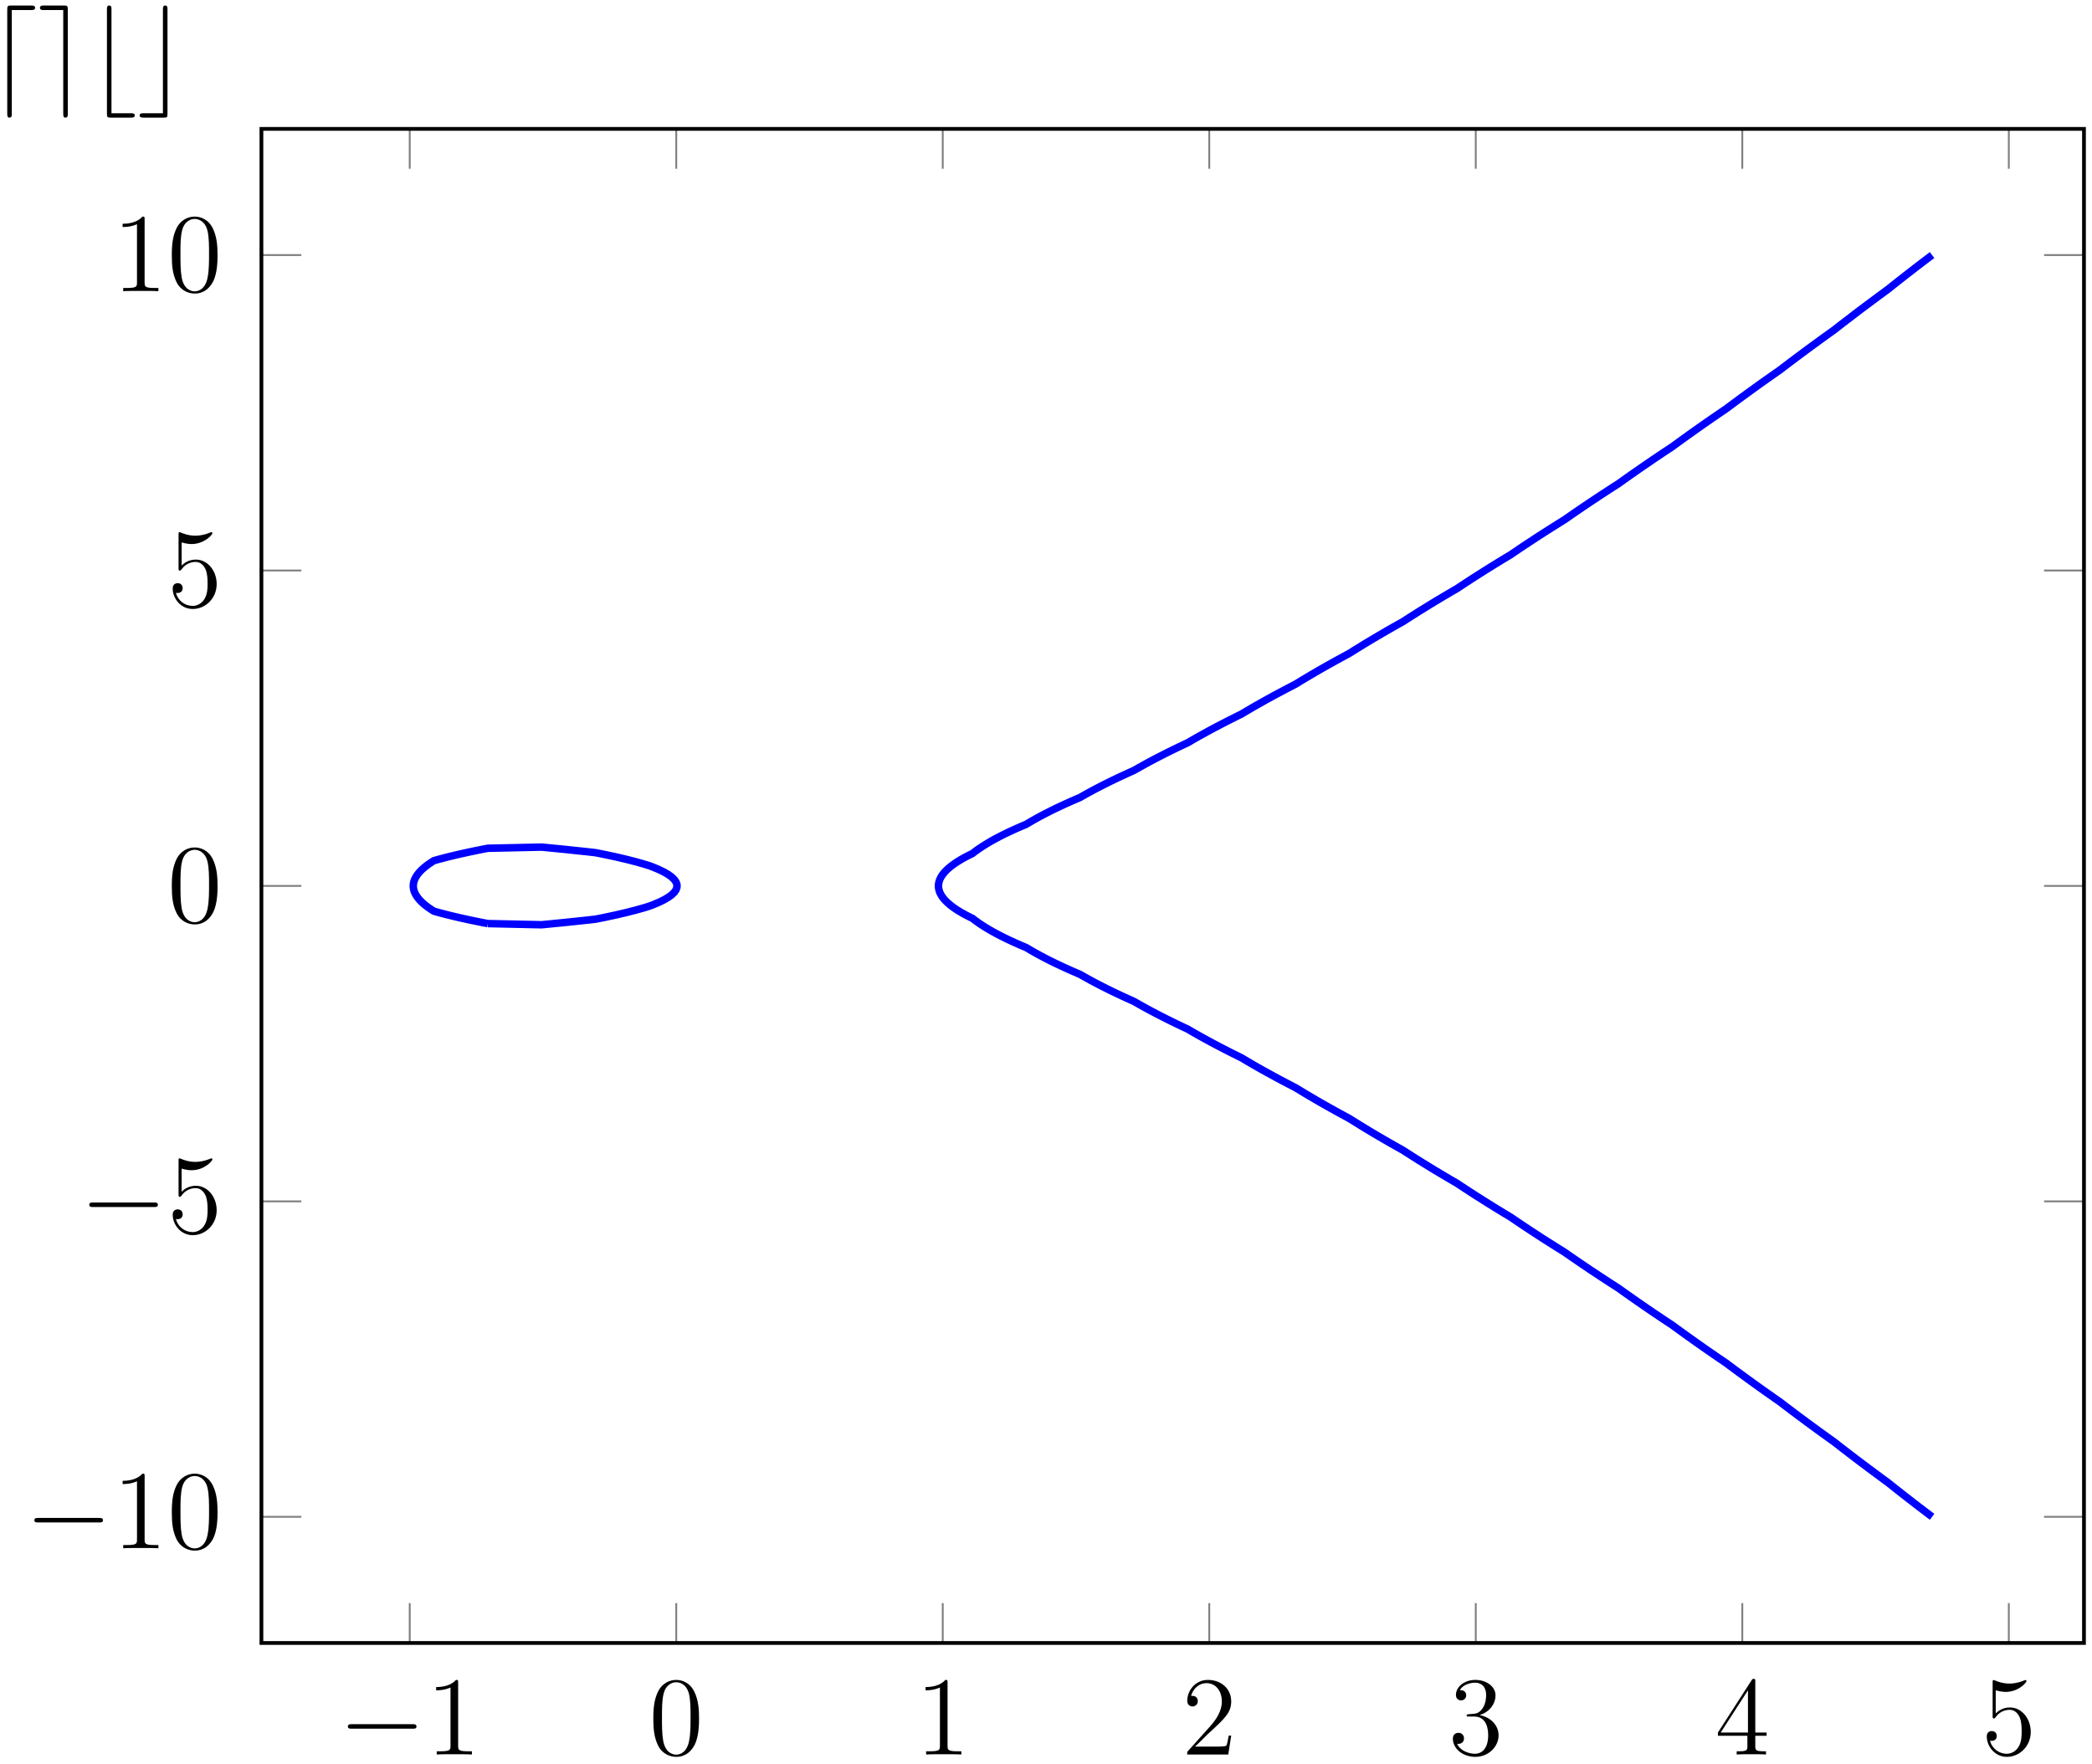
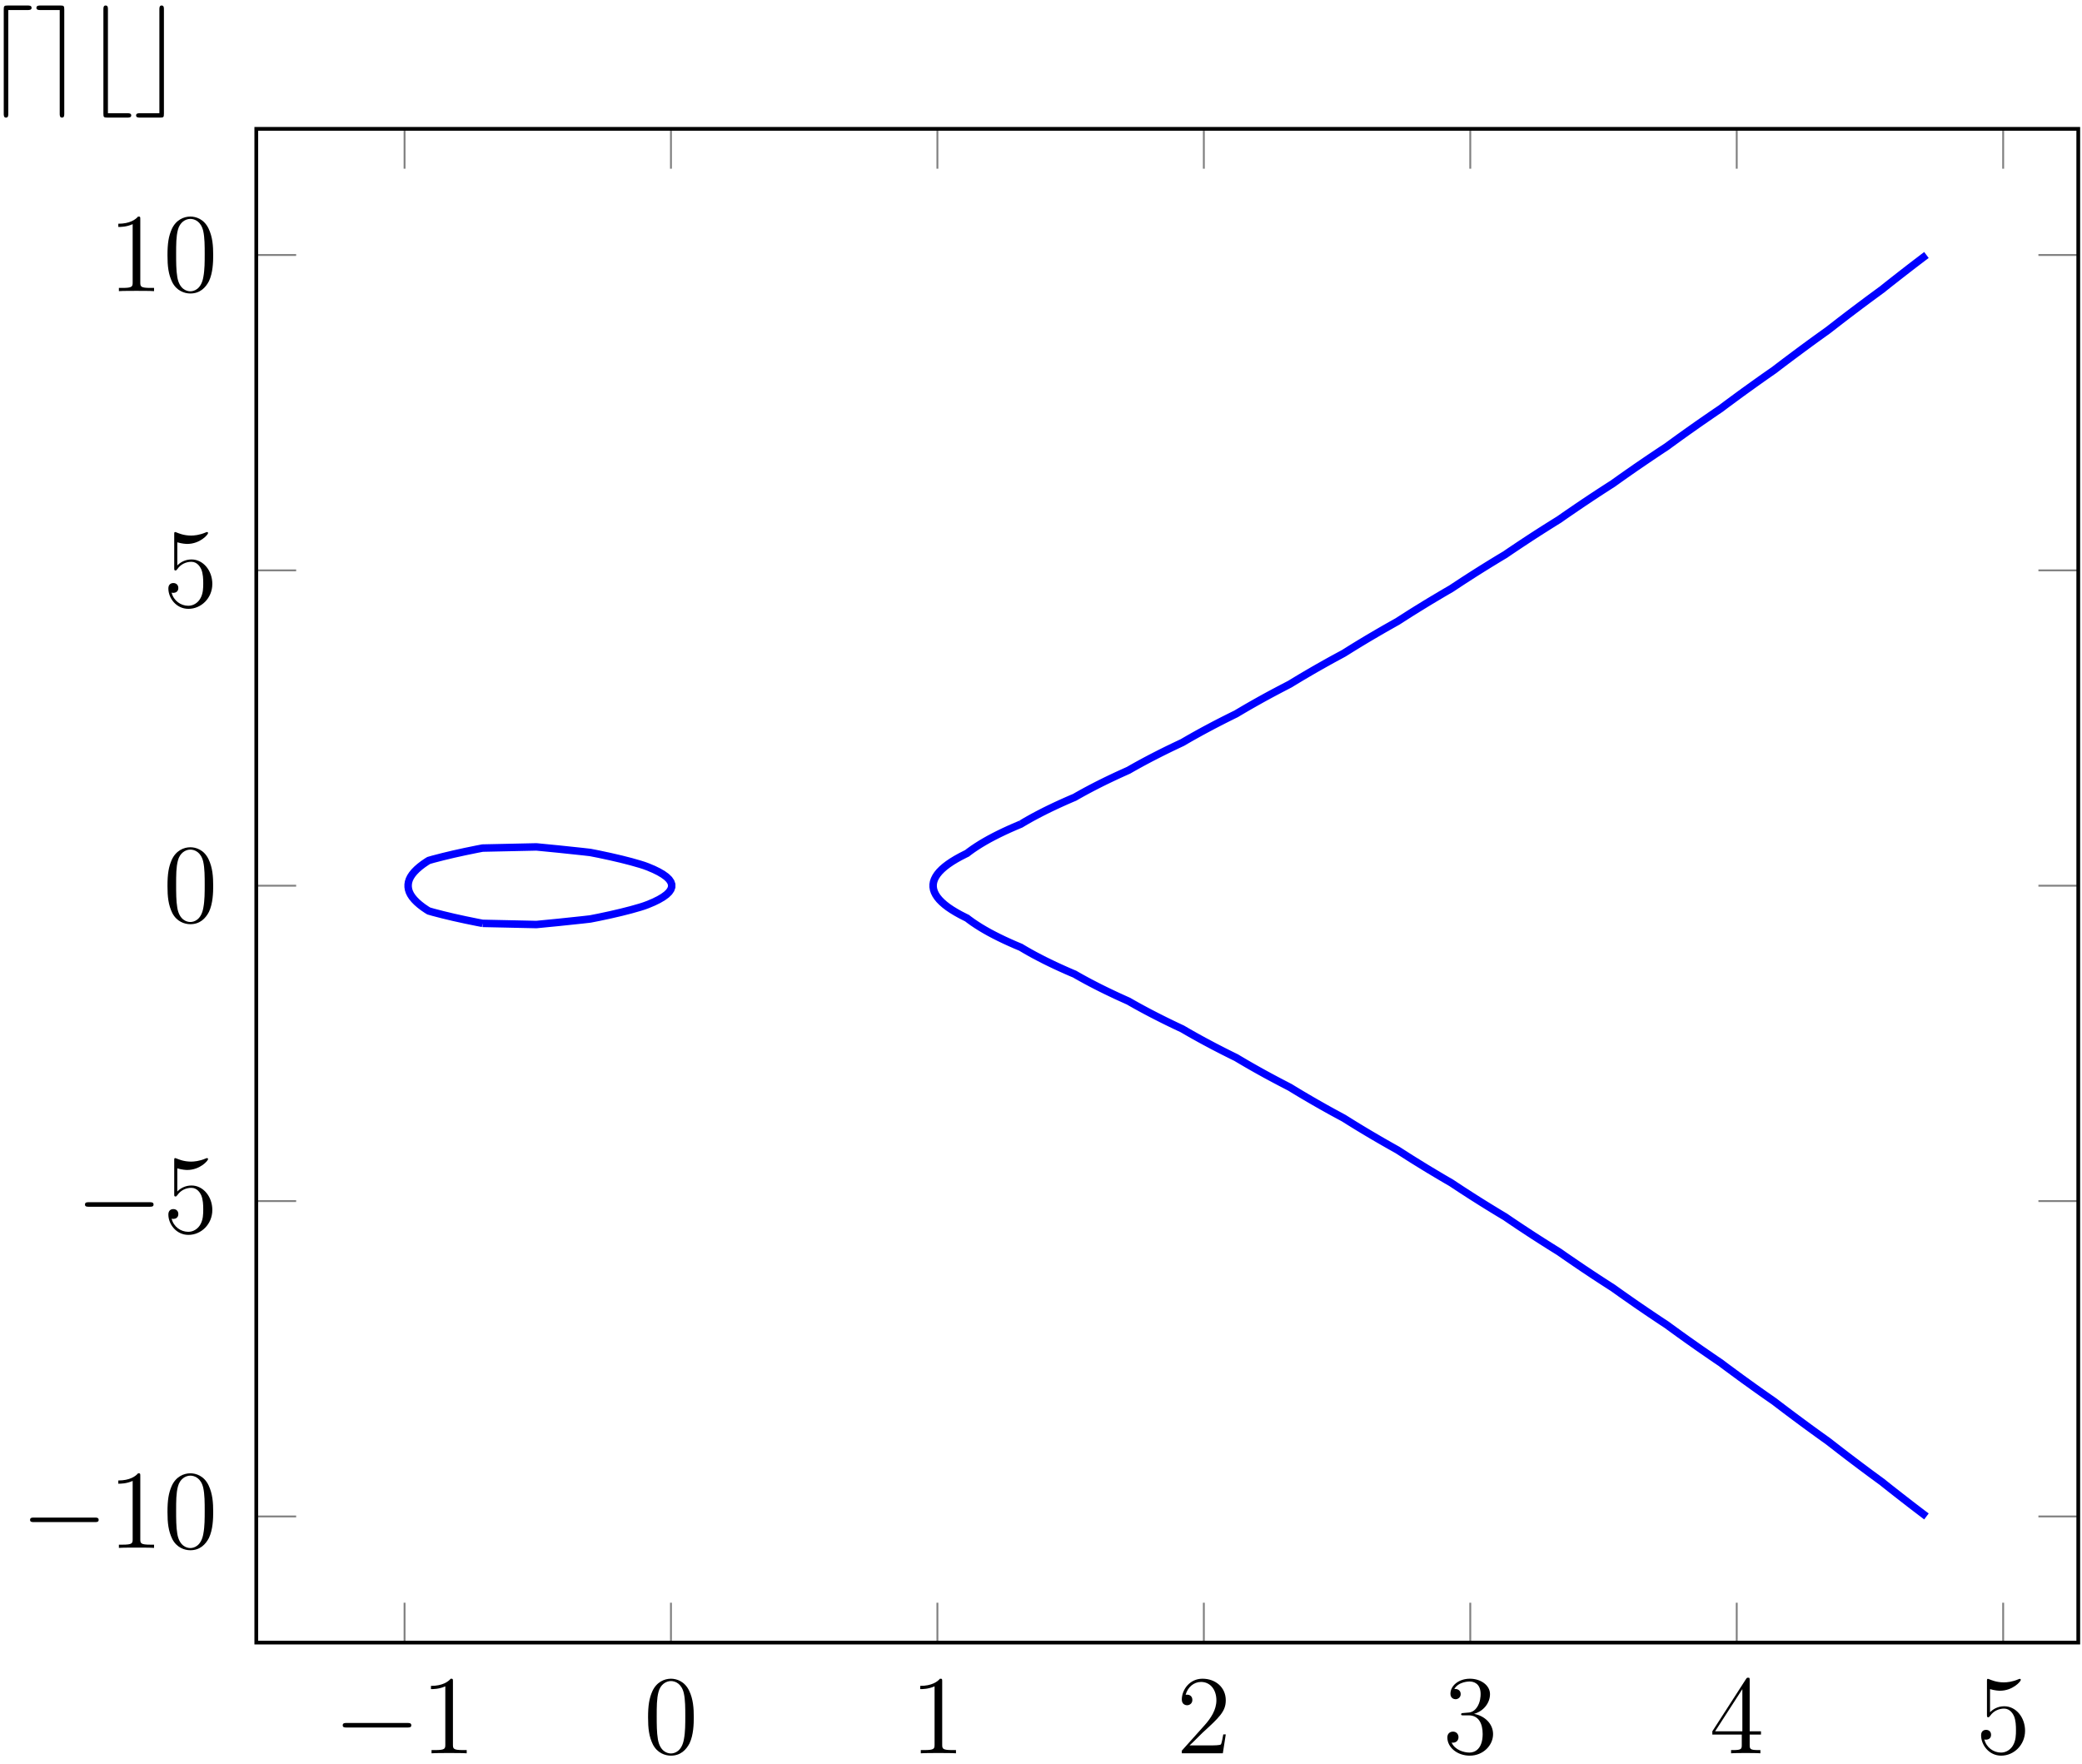
- <svg xmlns="http://www.w3.org/2000/svg" xmlns:xlink="http://www.w3.org/1999/xlink" width="223pt" height="188pt" viewBox="0 0 223 188" version="1.1">
+ <svg xmlns="http://www.w3.org/2000/svg" xmlns:xlink="http://www.w3.org/1999/xlink" width="222pt" height="188pt" viewBox="0 0 222 188" version="1.1">
  <defs>
    <g>
      <symbol overflow="visible" id="glyph0-0">
        <path style="stroke:none;" d="" />
      </symbol>
      <symbol overflow="visible" id="glyph0-1">
        <path style="stroke:none;" d="M 4.609 -8.484 C 4.797 -8.484 5.047 -8.484 5.047 -8.719 C 5.047 -8.969 4.797 -8.969 4.609 -8.969 L 2.516 -8.969 C 2.125 -8.969 2.078 -8.922 2.078 -8.531 L 2.078 2.562 C 2.078 2.734 2.078 2.984 2.312 2.984 C 2.562 2.984 2.562 2.766 2.562 2.562 L 2.562 -8.484 Z M 4.609 -8.484 " />
      </symbol>
      <symbol overflow="visible" id="glyph0-2">
        <path style="stroke:none;" d="M 3.219 -8.531 C 3.219 -8.922 3.172 -8.969 2.797 -8.969 L 0.688 -8.969 C 0.5 -8.969 0.25 -8.969 0.25 -8.719 C 0.25 -8.484 0.5 -8.484 0.688 -8.484 L 2.734 -8.484 L 2.734 2.562 C 2.734 2.734 2.734 2.984 2.969 2.984 C 3.219 2.984 3.219 2.766 3.219 2.562 Z M 3.219 -8.531 " />
      </symbol>
      <symbol overflow="visible" id="glyph0-3">
        <path style="stroke:none;" d="M 4.609 2.984 C 4.797 2.984 5.047 2.984 5.047 2.75 C 5.047 2.516 4.797 2.516 4.609 2.516 L 2.562 2.516 L 2.562 -8.531 C 2.562 -8.75 2.562 -8.969 2.312 -8.969 C 2.078 -8.969 2.078 -8.719 2.078 -8.531 L 2.078 2.562 C 2.078 2.938 2.125 2.984 2.516 2.984 Z M 4.609 2.984 " />
      </symbol>
      <symbol overflow="visible" id="glyph0-4">
        <path style="stroke:none;" d="M 3.219 -8.531 C 3.219 -8.75 3.219 -8.969 2.969 -8.969 C 2.734 -8.969 2.734 -8.719 2.734 -8.531 L 2.734 2.516 L 0.688 2.516 C 0.5 2.516 0.25 2.516 0.25 2.75 C 0.25 2.984 0.5 2.984 0.688 2.984 L 2.797 2.984 C 3.172 2.984 3.219 2.953 3.219 2.562 Z M 3.219 -8.531 " />
      </symbol>
      <symbol overflow="visible" id="glyph0-5">
        <path style="stroke:none;" d="M 7.875 -2.75 C 8.078 -2.75 8.297 -2.75 8.297 -2.984 C 8.297 -3.234 8.078 -3.234 7.875 -3.234 L 1.406 -3.234 C 1.203 -3.234 0.984 -3.234 0.984 -2.984 C 0.984 -2.75 1.203 -2.75 1.406 -2.75 Z M 7.875 -2.75 " />
      </symbol>
      <symbol overflow="visible" id="glyph1-0">
        <path style="stroke:none;" d="" />
      </symbol>
      <symbol overflow="visible" id="glyph1-1">
        <path style="stroke:none;" d="M 3.438 -7.656 C 3.438 -7.938 3.438 -7.953 3.203 -7.953 C 2.922 -7.625 2.312 -7.188 1.094 -7.188 L 1.094 -6.844 C 1.359 -6.844 1.953 -6.844 2.625 -7.141 L 2.625 -0.922 C 2.625 -0.484 2.578 -0.344 1.531 -0.344 L 1.156 -0.344 L 1.156 0 C 1.484 -0.031 2.641 -0.031 3.031 -0.031 C 3.438 -0.031 4.578 -0.031 4.906 0 L 4.906 -0.344 L 4.531 -0.344 C 3.484 -0.344 3.438 -0.484 3.438 -0.922 Z M 3.438 -7.656 " />
      </symbol>
      <symbol overflow="visible" id="glyph1-2">
        <path style="stroke:none;" d="M 5.359 -3.828 C 5.359 -4.812 5.297 -5.781 4.859 -6.688 C 4.375 -7.688 3.516 -7.953 2.922 -7.953 C 2.234 -7.953 1.391 -7.609 0.938 -6.609 C 0.609 -5.859 0.484 -5.109 0.484 -3.828 C 0.484 -2.672 0.578 -1.797 1 -0.938 C 1.469 -0.031 2.297 0.25 2.922 0.25 C 3.953 0.25 4.547 -0.375 4.906 -1.062 C 5.328 -1.953 5.359 -3.125 5.359 -3.828 Z M 2.922 0.016 C 2.531 0.016 1.75 -0.203 1.531 -1.5 C 1.406 -2.219 1.406 -3.125 1.406 -3.969 C 1.406 -4.953 1.406 -5.828 1.594 -6.531 C 1.797 -7.344 2.406 -7.703 2.922 -7.703 C 3.375 -7.703 4.062 -7.438 4.297 -6.406 C 4.453 -5.719 4.453 -4.781 4.453 -3.969 C 4.453 -3.172 4.453 -2.266 4.312 -1.531 C 4.094 -0.219 3.328 0.016 2.922 0.016 Z M 2.922 0.016 " />
      </symbol>
      <symbol overflow="visible" id="glyph1-3">
        <path style="stroke:none;" d="M 5.266 -2.016 L 5 -2.016 C 4.953 -1.812 4.859 -1.141 4.75 -0.953 C 4.656 -0.844 3.984 -0.844 3.625 -0.844 L 1.406 -0.844 C 1.734 -1.125 2.469 -1.891 2.766 -2.172 C 4.594 -3.844 5.266 -4.469 5.266 -5.656 C 5.266 -7.031 4.172 -7.953 2.781 -7.953 C 1.406 -7.953 0.578 -6.766 0.578 -5.734 C 0.578 -5.125 1.109 -5.125 1.141 -5.125 C 1.406 -5.125 1.703 -5.312 1.703 -5.688 C 1.703 -6.031 1.484 -6.25 1.141 -6.25 C 1.047 -6.25 1.016 -6.25 0.984 -6.234 C 1.203 -7.047 1.859 -7.609 2.625 -7.609 C 3.641 -7.609 4.266 -6.75 4.266 -5.656 C 4.266 -4.641 3.688 -3.75 3 -2.984 L 0.578 -0.281 L 0.578 0 L 4.953 0 Z M 5.266 -2.016 " />
      </symbol>
      <symbol overflow="visible" id="glyph1-4">
        <path style="stroke:none;" d="M 2.203 -4.297 C 2 -4.281 1.953 -4.266 1.953 -4.156 C 1.953 -4.047 2.016 -4.047 2.219 -4.047 L 2.766 -4.047 C 3.797 -4.047 4.25 -3.203 4.25 -2.062 C 4.25 -0.484 3.438 -0.078 2.844 -0.078 C 2.266 -0.078 1.297 -0.344 0.938 -1.141 C 1.328 -1.078 1.672 -1.297 1.672 -1.719 C 1.672 -2.062 1.422 -2.312 1.094 -2.312 C 0.797 -2.312 0.484 -2.141 0.484 -1.688 C 0.484 -0.625 1.547 0.25 2.875 0.25 C 4.297 0.25 5.359 -0.844 5.359 -2.047 C 5.359 -3.141 4.469 -4 3.328 -4.203 C 4.359 -4.5 5.031 -5.375 5.031 -6.312 C 5.031 -7.25 4.047 -7.953 2.891 -7.953 C 1.703 -7.953 0.812 -7.219 0.812 -6.344 C 0.812 -5.875 1.188 -5.766 1.359 -5.766 C 1.609 -5.766 1.906 -5.953 1.906 -6.312 C 1.906 -6.688 1.609 -6.859 1.344 -6.859 C 1.281 -6.859 1.25 -6.859 1.219 -6.844 C 1.672 -7.656 2.797 -7.656 2.859 -7.656 C 3.25 -7.656 4.031 -7.484 4.031 -6.312 C 4.031 -6.078 4 -5.422 3.641 -4.906 C 3.281 -4.375 2.875 -4.344 2.562 -4.328 Z M 2.203 -4.297 " />
      </symbol>
      <symbol overflow="visible" id="glyph1-5">
        <path style="stroke:none;" d="M 4.312 -7.781 C 4.312 -8.016 4.312 -8.062 4.141 -8.062 C 4.047 -8.062 4.016 -8.062 3.922 -7.922 L 0.328 -2.344 L 0.328 -2 L 3.469 -2 L 3.469 -0.906 C 3.469 -0.469 3.438 -0.344 2.562 -0.344 L 2.328 -0.344 L 2.328 0 C 2.609 -0.031 3.547 -0.031 3.891 -0.031 C 4.219 -0.031 5.172 -0.031 5.453 0 L 5.453 -0.344 L 5.219 -0.344 C 4.344 -0.344 4.312 -0.469 4.312 -0.906 L 4.312 -2 L 5.516 -2 L 5.516 -2.344 L 4.312 -2.344 Z M 3.531 -6.844 L 3.531 -2.344 L 0.625 -2.344 Z M 3.531 -6.844 " />
      </symbol>
      <symbol overflow="visible" id="glyph1-6">
        <path style="stroke:none;" d="M 1.531 -6.844 C 2.047 -6.688 2.469 -6.672 2.594 -6.672 C 3.938 -6.672 4.812 -7.656 4.812 -7.828 C 4.812 -7.875 4.781 -7.938 4.703 -7.938 C 4.688 -7.938 4.656 -7.938 4.547 -7.891 C 3.891 -7.609 3.312 -7.562 3 -7.562 C 2.219 -7.562 1.656 -7.812 1.422 -7.906 C 1.344 -7.938 1.312 -7.938 1.297 -7.938 C 1.203 -7.938 1.203 -7.859 1.203 -7.672 L 1.203 -4.125 C 1.203 -3.906 1.203 -3.844 1.344 -3.844 C 1.406 -3.844 1.422 -3.844 1.547 -4 C 1.875 -4.484 2.438 -4.766 3.031 -4.766 C 3.672 -4.766 3.984 -4.188 4.078 -3.984 C 4.281 -3.516 4.297 -2.922 4.297 -2.469 C 4.297 -2.016 4.297 -1.344 3.953 -0.797 C 3.688 -0.375 3.234 -0.078 2.703 -0.078 C 1.906 -0.078 1.141 -0.609 0.922 -1.484 C 0.984 -1.453 1.047 -1.453 1.109 -1.453 C 1.312 -1.453 1.641 -1.562 1.641 -1.969 C 1.641 -2.312 1.406 -2.5 1.109 -2.5 C 0.891 -2.5 0.578 -2.391 0.578 -1.922 C 0.578 -0.906 1.406 0.25 2.719 0.25 C 4.078 0.25 5.266 -0.891 5.266 -2.406 C 5.266 -3.828 4.297 -5.016 3.047 -5.016 C 2.359 -5.016 1.844 -4.703 1.531 -4.375 Z M 1.531 -6.844 " />
      </symbol>
    </g>
  </defs>
  <g id="surface1">
    <g style="fill:rgb(0%,0%,0%);fill-opacity:1;">
-       <use xlink:href="#glyph0-1" x="-1.305" y="9.555" />
-       <use xlink:href="#glyph0-2" x="4.008" y="9.555" />
-       <use xlink:href="#glyph0-3" x="9.321" y="9.555" />
-       <use xlink:href="#glyph0-4" x="14.634" y="9.555" />
+       <use xlink:href="#glyph0-1" x="-1.679" y="9.555" />
+       <use xlink:href="#glyph0-2" x="3.634" y="9.555" />
+       <use xlink:href="#glyph0-3" x="8.947" y="9.555" />
+       <use xlink:href="#glyph0-4" x="14.26" y="9.555" />
    </g>
-     <path style="fill:none;stroke-width:0.199;stroke-linecap:butt;stroke-linejoin:miter;stroke:rgb(50%,50%,50%);stroke-opacity:1;stroke-miterlimit:10;" d="M -0.382 -13.45 L -0.382 -9.2 M 28.028 -13.45 L 28.028 -9.2 M 56.434 -13.45 L 56.434 -9.2 M 84.844 -13.45 L 84.844 -9.2 M 113.254 -13.45 L 113.254 -9.2 M 141.665 -13.45 L 141.665 -9.2 M 170.075 -13.45 L 170.075 -9.2 M -0.382 147.945 L -0.382 143.695 M 28.028 147.945 L 28.028 143.695 M 56.434 147.945 L 56.434 143.695 M 84.844 147.945 L 84.844 143.695 M 113.254 147.945 L 113.254 143.695 M 141.665 147.945 L 141.665 143.695 M 170.075 147.945 L 170.075 143.695 " transform="matrix(1,0,0,-1,44.058,161.683)" />
-     <path style="fill:none;stroke-width:0.199;stroke-linecap:butt;stroke-linejoin:miter;stroke:rgb(50%,50%,50%);stroke-opacity:1;stroke-miterlimit:10;" d="M -16.191 -0.001 L -11.937 -0.001 M -16.191 33.624 L -11.937 33.624 M -16.191 67.249 L -11.937 67.249 M -16.191 100.871 L -11.937 100.871 M -16.191 134.495 L -11.937 134.495 M 178.087 -0.001 L 173.833 -0.001 M 178.087 33.624 L 173.833 33.624 M 178.087 67.249 L 173.833 67.249 M 178.087 100.871 L 173.833 100.871 M 178.087 134.495 L 173.833 134.495 " transform="matrix(1,0,0,-1,44.058,161.683)" />
-     <path style="fill:none;stroke-width:0.399;stroke-linecap:butt;stroke-linejoin:miter;stroke:rgb(0%,0%,0%);stroke-opacity:1;stroke-miterlimit:10;" d="M -16.191 -13.45 L -16.191 147.945 L 178.087 147.945 L 178.087 -13.45 Z M -16.191 -13.45 " transform="matrix(1,0,0,-1,44.058,161.683)" />
+     <path style="fill:none;stroke-width:0.199;stroke-linecap:butt;stroke-linejoin:miter;stroke:rgb(50%,50%,50%);stroke-opacity:1;stroke-miterlimit:10;" d="M -0.381 -13.45 L -0.381 -9.2 M 28.025 -13.45 L 28.025 -9.2 M 56.435 -13.45 L 56.435 -9.2 M 84.845 -13.45 L 84.845 -9.2 M 113.255 -13.45 L 113.255 -9.2 M 141.666 -13.45 L 141.666 -9.2 M 170.076 -13.45 L 170.076 -9.2 M -0.381 147.945 L -0.381 143.695 M 28.025 147.945 L 28.025 143.695 M 56.435 147.945 L 56.435 143.695 M 84.845 147.945 L 84.845 143.695 M 113.255 147.945 L 113.255 143.695 M 141.666 147.945 L 141.666 143.695 M 170.076 147.945 L 170.076 143.695 " transform="matrix(1,0,0,-1,43.518,161.683)" />
+     <path style="fill:none;stroke-width:0.199;stroke-linecap:butt;stroke-linejoin:miter;stroke:rgb(50%,50%,50%);stroke-opacity:1;stroke-miterlimit:10;" d="M -16.19 -0.001 L -11.94 -0.001 M -16.19 33.624 L -11.94 33.624 M -16.19 67.249 L -11.94 67.249 M -16.19 100.871 L -11.94 100.871 M -16.19 134.495 L -11.94 134.495 M 178.084 -0.001 L 173.834 -0.001 M 178.084 33.624 L 173.834 33.624 M 178.084 67.249 L 173.834 67.249 M 178.084 100.871 L 173.834 100.871 M 178.084 134.495 L 173.834 134.495 " transform="matrix(1,0,0,-1,43.518,161.683)" />
+     <path style="fill:none;stroke-width:0.399;stroke-linecap:butt;stroke-linejoin:miter;stroke:rgb(0%,0%,0%);stroke-opacity:1;stroke-miterlimit:10;" d="M -16.19 -13.45 L -16.19 147.945 L 178.084 147.945 L 178.084 -13.45 Z M -16.19 -13.45 " transform="matrix(1,0,0,-1,43.518,161.683)" />
    <g style="fill:rgb(0%,0%,0%);fill-opacity:1;">
-       <use xlink:href="#glyph0-5" x="36.099" y="187.022" />
+       <use xlink:href="#glyph0-5" x="35.56" y="186.938" />
    </g>
    <g style="fill:rgb(0%,0%,0%);fill-opacity:1;">
-       <use xlink:href="#glyph1-1" x="45.398" y="187.022" />
+       <use xlink:href="#glyph1-1" x="44.858" y="186.938" />
    </g>
    <g style="fill:rgb(0%,0%,0%);fill-opacity:1;">
-       <use xlink:href="#glyph1-2" x="69.158" y="187.022" />
+       <use xlink:href="#glyph1-2" x="68.618" y="186.938" />
    </g>
    <g style="fill:rgb(0%,0%,0%);fill-opacity:1;">
-       <use xlink:href="#glyph1-1" x="97.568" y="187.022" />
+       <use xlink:href="#glyph1-1" x="97.027" y="186.938" />
    </g>
    <g style="fill:rgb(0%,0%,0%);fill-opacity:1;">
-       <use xlink:href="#glyph1-3" x="125.977" y="187.022" />
+       <use xlink:href="#glyph1-3" x="125.436" y="186.938" />
    </g>
    <g style="fill:rgb(0%,0%,0%);fill-opacity:1;">
-       <use xlink:href="#glyph1-4" x="154.386" y="187.022" />
+       <use xlink:href="#glyph1-4" x="153.845" y="186.938" />
    </g>
    <g style="fill:rgb(0%,0%,0%);fill-opacity:1;">
-       <use xlink:href="#glyph1-5" x="182.796" y="187.022" />
+       <use xlink:href="#glyph1-5" x="182.254" y="186.938" />
    </g>
    <g style="fill:rgb(0%,0%,0%);fill-opacity:1;">
-       <use xlink:href="#glyph1-6" x="211.205" y="187.022" />
+       <use xlink:href="#glyph1-6" x="210.663" y="186.938" />
    </g>
    <g style="fill:rgb(0%,0%,0%);fill-opacity:1;">
-       <use xlink:href="#glyph0-5" x="2.679" y="165.037" />
+       <use xlink:href="#glyph0-5" x="2.223" y="165.037" />
    </g>
    <g style="fill:rgb(0%,0%,0%);fill-opacity:1;">
-       <use xlink:href="#glyph1-1" x="11.978" y="165.037" />
-       <use xlink:href="#glyph1-2" x="17.831" y="165.037" />
+       <use xlink:href="#glyph1-1" x="11.521" y="165.037" />
+       <use xlink:href="#glyph1-2" x="17.374" y="165.037" />
    </g>
    <g style="fill:rgb(0%,0%,0%);fill-opacity:1;">
-       <use xlink:href="#glyph0-5" x="8.532" y="131.413" />
+       <use xlink:href="#glyph0-5" x="8.076" y="131.414" />
    </g>
    <g style="fill:rgb(0%,0%,0%);fill-opacity:1;">
-       <use xlink:href="#glyph1-6" x="17.831" y="131.413" />
+       <use xlink:href="#glyph1-6" x="17.374" y="131.414" />
    </g>
    <g style="fill:rgb(0%,0%,0%);fill-opacity:1;">
-       <use xlink:href="#glyph1-2" x="17.831" y="98.288" />
+       <use xlink:href="#glyph1-2" x="17.374" y="98.288" />
    </g>
    <g style="fill:rgb(0%,0%,0%);fill-opacity:1;">
-       <use xlink:href="#glyph1-6" x="17.831" y="64.664" />
+       <use xlink:href="#glyph1-6" x="17.374" y="64.665" />
    </g>
    <g style="fill:rgb(0%,0%,0%);fill-opacity:1;">
-       <use xlink:href="#glyph1-1" x="11.977" y="31.04" />
-       <use xlink:href="#glyph1-2" x="17.83" y="31.04" />
+       <use xlink:href="#glyph1-1" x="11.521" y="31.042" />
+       <use xlink:href="#glyph1-2" x="17.374" y="31.042" />
    </g>
-     <path style="fill:none;stroke-width:0.797;stroke-linecap:butt;stroke-linejoin:miter;stroke:rgb(0%,0%,100%);stroke-opacity:1;stroke-miterlimit:10;" d="M 7.938 63.234 L 7.387 63.339 L 6.067 63.609 L 4.844 63.878 L 3.715 64.148 L 2.68 64.417 L 2.2 64.554 L 1.985 64.687 L 1.587 64.956 L 1.235 65.226 L 0.926 65.496 L 0.661 65.765 L 0.442 66.035 L 0.266 66.304 L 0.133 66.574 L 0.044 66.843 L 0.001 67.113 L 0.001 67.382 L 0.044 67.652 L 0.133 67.921 L 0.266 68.191 L 0.442 68.46 L 0.661 68.73 L 0.926 68.999 L 1.235 69.269 L 1.587 69.538 L 1.985 69.808 L 2.2 69.941 L 2.68 70.078 L 3.715 70.347 L 4.844 70.617 L 6.067 70.886 L 7.387 71.156 L 7.938 71.261 L 13.68 71.386 L 16.036 71.156 L 18.59 70.886 L 19.419 70.792 L 20.309 70.617 L 21.571 70.347 L 22.727 70.078 L 23.782 69.808 L 24.727 69.538 L 25.157 69.402 L 25.52 69.269 L 26.165 68.999 L 26.719 68.73 L 27.18 68.46 L 27.547 68.191 L 27.825 67.921 L 28.008 67.652 L 28.102 67.382 L 28.102 67.113 L 28.008 66.843 L 27.825 66.574 L 27.547 66.304 L 27.18 66.035 L 26.719 65.765 L 26.165 65.496 L 25.52 65.226 L 25.157 65.093 L 24.727 64.956 L 23.782 64.687 L 22.727 64.417 L 21.571 64.148 L 20.309 63.878 L 19.419 63.703 L 18.59 63.609 L 16.036 63.339 L 13.68 63.109 L 7.938 63.234 M 146.544 122.906 L 146.899 123.175 L 147.618 123.714 L 148.708 124.523 L 149.075 124.792 L 149.446 125.062 L 149.813 125.331 L 150.188 125.601 L 150.559 125.871 L 150.934 126.14 L 151.313 126.41 L 151.422 126.488 L 151.669 126.679 L 152.012 126.949 L 152.36 127.218 L 153.766 128.296 L 154.122 128.566 L 155.2 129.374 L 156.29 130.183 L 157.024 130.722 L 157.161 130.82 L 157.376 130.992 L 157.712 131.261 L 158.055 131.531 L 158.395 131.8 L 159.083 132.339 L 160.126 133.148 L 160.829 133.687 L 161.895 134.495 M 110.286 98.378 L 110.743 98.648 L 111.208 98.917 L 111.247 98.941 L 111.618 99.187 L 112.028 99.456 L 112.856 99.996 L 113.274 100.265 L 114.126 100.804 L 114.555 101.074 L 115.422 101.613 L 116.305 102.152 L 116.754 102.421 L 116.985 102.558 L 117.176 102.691 L 117.973 103.23 L 118.376 103.499 L 118.782 103.769 L 119.602 104.308 L 120.016 104.578 L 120.434 104.847 L 120.856 105.117 L 121.708 105.656 L 122.137 105.925 L 122.571 106.195 L 122.723 106.288 L 122.973 106.464 L 123.36 106.734 L 123.751 107.003 L 124.54 107.542 L 125.337 108.081 L 126.555 108.89 L 127.797 109.699 L 128.219 109.968 L 128.465 110.124 L 128.622 110.238 L 128.997 110.507 L 129.38 110.777 L 129.758 111.046 L 130.532 111.585 L 131.313 112.124 L 132.102 112.663 L 132.501 112.933 L 133.305 113.472 L 133.712 113.742 L 134.122 114.011 L 134.204 114.066 L 134.497 114.281 L 135.239 114.82 L 135.989 115.359 L 136.747 115.898 L 137.512 116.437 L 137.899 116.706 L 139.071 117.515 L 139.469 117.785 L 139.864 118.054 L 139.942 118.105 L 140.231 118.324 L 141.321 119.132 L 141.688 119.402 L 142.801 120.21 L 143.551 120.749 L 143.93 121.019 L 145.079 121.828 L 145.465 122.097 L 145.68 122.246 L 145.837 122.367 L 146.188 122.636 L 146.544 122.906 M 65.391 73.851 L 65.844 74.121 L 66.317 74.39 L 66.809 74.66 L 67.321 74.929 L 67.848 75.199 L 68.395 75.468 L 68.962 75.738 L 69.544 76.007 L 70.145 76.277 L 70.766 76.546 L 71.071 76.675 L 71.313 76.816 L 71.794 77.085 L 72.286 77.355 L 72.794 77.624 L 73.313 77.894 L 73.848 78.163 L 74.391 78.433 L 74.954 78.703 L 75.528 78.972 L 76.114 79.242 L 76.712 79.511 L 76.809 79.554 L 77.208 79.781 L 77.688 80.05 L 78.176 80.32 L 78.676 80.589 L 79.188 80.859 L 79.712 81.128 L 80.243 81.398 L 80.786 81.667 L 81.337 81.937 L 81.899 82.206 L 82.473 82.476 L 82.551 82.511 L 82.95 82.746 L 83.419 83.015 L 83.899 83.285 L 84.387 83.554 L 84.879 83.824 L 85.383 84.093 L 85.895 84.363 L 86.415 84.632 L 86.942 84.902 L 87.477 85.171 L 88.02 85.441 L 88.29 85.574 L 88.516 85.71 L 88.973 85.98 L 89.434 86.249 L 89.903 86.519 L 90.379 86.788 L 90.86 87.058 L 91.844 87.597 L 92.348 87.867 L 92.856 88.136 L 93.372 88.406 L 93.891 88.675 L 94.028 88.746 L 94.356 88.945 L 94.797 89.214 L 95.247 89.484 L 95.704 89.753 L 96.165 90.023 L 96.629 90.292 L 97.102 90.562 L 97.579 90.831 L 98.063 91.101 L 98.551 91.371 L 99.044 91.64 L 99.544 91.91 L 99.766 92.031 L 100.004 92.179 L 100.434 92.449 L 101.309 92.988 L 101.754 93.257 L 102.204 93.527 L 102.657 93.796 L 103.579 94.335 L 104.047 94.605 L 104.52 94.874 L 104.997 95.144 L 105.481 95.413 L 105.508 95.429 L 105.899 95.683 L 106.321 95.953 L 107.172 96.492 L 107.606 96.761 L 108.481 97.3 L 108.926 97.57 L 109.376 97.839 L 109.829 98.109 L 110.286 98.378 M 87.477 49.324 L 86.942 49.593 L 86.415 49.863 L 85.895 50.132 L 85.383 50.402 L 84.879 50.671 L 84.387 50.941 L 83.899 51.21 L 83.419 51.48 L 82.95 51.749 L 82.551 51.984 L 82.473 52.019 L 81.899 52.288 L 81.337 52.558 L 80.786 52.828 L 80.243 53.097 L 79.712 53.367 L 79.188 53.636 L 78.676 53.906 L 78.176 54.175 L 77.688 54.445 L 77.208 54.714 L 76.809 54.941 L 76.712 54.984 L 76.114 55.253 L 75.528 55.523 L 74.954 55.792 L 74.391 56.062 L 73.848 56.331 L 73.313 56.601 L 72.794 56.87 L 72.286 57.14 L 71.794 57.41 L 71.313 57.679 L 71.071 57.82 L 70.766 57.949 L 70.145 58.218 L 69.544 58.488 L 68.962 58.757 L 68.395 59.027 L 67.848 59.296 L 67.321 59.566 L 66.809 59.835 L 66.317 60.105 L 65.844 60.374 L 65.391 60.644 L 65.333 60.679 L 64.774 60.913 L 64.161 61.183 L 63.575 61.453 L 63.012 61.722 L 62.477 61.992 L 61.969 62.261 L 61.489 62.531 L 61.036 62.8 L 60.61 63.07 L 60.208 63.339 L 59.837 63.609 L 59.594 63.796 L 59.419 63.878 L 58.891 64.148 L 58.407 64.417 L 57.965 64.687 L 57.567 64.956 L 57.215 65.226 L 56.907 65.496 L 56.641 65.765 L 56.422 66.035 L 56.247 66.304 L 56.114 66.574 L 56.028 66.843 L 55.981 67.113 L 55.981 67.382 L 56.028 67.652 L 56.114 67.921 L 56.247 68.191 L 56.422 68.46 L 56.641 68.73 L 56.907 68.999 L 57.215 69.269 L 57.567 69.538 L 57.965 69.808 L 58.407 70.078 L 58.891 70.347 L 59.419 70.617 L 59.594 70.699 L 59.837 70.886 L 60.208 71.156 L 60.61 71.425 L 61.036 71.695 L 61.489 71.964 L 61.969 72.234 L 62.477 72.503 L 63.012 72.773 L 63.575 73.042 L 64.161 73.312 L 64.774 73.581 L 65.333 73.816 L 65.391 73.851 M 127.797 24.796 L 126.555 25.605 L 125.337 26.413 L 124.54 26.953 L 123.751 27.492 L 123.36 27.761 L 122.973 28.031 L 122.723 28.206 L 122.571 28.3 L 122.137 28.57 L 121.708 28.839 L 120.856 29.378 L 120.434 29.648 L 120.016 29.917 L 119.602 30.187 L 118.782 30.726 L 118.376 30.995 L 117.973 31.265 L 117.176 31.804 L 116.985 31.937 L 116.754 32.074 L 116.305 32.343 L 115.422 32.882 L 114.555 33.421 L 114.126 33.691 L 113.274 34.23 L 112.856 34.499 L 112.028 35.038 L 111.618 35.308 L 111.247 35.554 L 111.208 35.578 L 110.743 35.847 L 109.829 36.386 L 109.376 36.656 L 108.926 36.925 L 108.481 37.195 L 107.606 37.734 L 107.172 38.003 L 106.321 38.542 L 105.899 38.812 L 105.508 39.066 L 105.481 39.081 L 104.997 39.351 L 104.52 39.62 L 104.047 39.89 L 103.579 40.16 L 102.657 40.699 L 102.204 40.968 L 101.754 41.238 L 101.309 41.507 L 100.434 42.046 L 100.004 42.316 L 99.766 42.464 L 99.544 42.585 L 99.044 42.855 L 98.551 43.124 L 98.063 43.394 L 97.579 43.663 L 97.102 43.933 L 96.629 44.203 L 96.165 44.472 L 95.704 44.742 L 95.247 45.011 L 94.797 45.281 L 94.356 45.55 L 94.028 45.749 L 93.891 45.82 L 93.372 46.089 L 92.856 46.359 L 92.348 46.628 L 91.844 46.898 L 90.86 47.437 L 90.379 47.706 L 89.903 47.976 L 89.434 48.245 L 88.973 48.515 L 88.516 48.785 L 88.29 48.921 L 88.02 49.054 L 87.477 49.324 M 161.895 -0.001 L 160.829 0.808 L 160.126 1.347 L 159.083 2.156 L 158.395 2.695 L 158.055 2.964 L 157.712 3.234 L 157.376 3.503 L 157.161 3.675 L 157.024 3.773 L 156.29 4.312 L 155.2 5.12 L 154.122 5.929 L 153.766 6.199 L 152.36 7.277 L 152.012 7.546 L 151.669 7.816 L 151.422 8.007 L 151.313 8.085 L 150.934 8.355 L 150.559 8.624 L 150.188 8.894 L 149.813 9.163 L 149.446 9.433 L 149.075 9.703 L 148.708 9.972 L 147.618 10.781 L 146.899 11.32 L 146.188 11.859 L 145.837 12.128 L 145.68 12.249 L 145.465 12.398 L 145.079 12.667 L 143.93 13.476 L 143.551 13.745 L 142.801 14.285 L 141.688 15.093 L 141.321 15.363 L 140.231 16.171 L 139.942 16.39 L 139.864 16.441 L 139.469 16.71 L 139.071 16.98 L 137.899 17.788 L 137.512 18.058 L 136.747 18.597 L 135.989 19.136 L 135.239 19.675 L 134.497 20.214 L 134.204 20.429 L 134.122 20.484 L 133.712 20.753 L 133.305 21.023 L 132.501 21.562 L 132.102 21.831 L 131.313 22.37 L 130.532 22.91 L 129.758 23.449 L 129.38 23.718 L 128.997 23.988 L 128.622 24.257 L 128.465 24.37 L 128.219 24.527 L 127.797 24.796 " transform="matrix(1,0,0,-1,44.058,161.683)" />
+     <path style="fill:none;stroke-width:0.797;stroke-linecap:butt;stroke-linejoin:miter;stroke:rgb(0%,0%,100%);stroke-opacity:1;stroke-miterlimit:10;" d="M 7.939 63.234 L 7.388 63.339 L 6.068 63.609 L 4.845 63.878 L 3.716 64.148 L 2.677 64.417 L 2.201 64.554 L 1.982 64.687 L 1.587 64.956 L 1.236 65.226 L 0.927 65.496 L 0.662 65.765 L 0.439 66.035 L 0.263 66.304 L 0.13 66.574 L 0.044 66.843 L 0.002 67.113 L 0.002 67.382 L 0.044 67.652 L 0.13 67.921 L 0.263 68.191 L 0.439 68.46 L 0.662 68.73 L 0.927 68.999 L 1.236 69.269 L 1.587 69.538 L 1.982 69.808 L 2.201 69.941 L 2.677 70.078 L 3.716 70.347 L 4.845 70.617 L 6.068 70.886 L 7.388 71.156 L 7.939 71.261 L 13.677 71.386 L 16.033 71.156 L 18.591 70.886 L 19.419 70.792 L 20.31 70.617 L 21.572 70.347 L 22.728 70.078 L 23.783 69.808 L 24.728 69.538 L 25.158 69.402 L 25.521 69.269 L 26.166 68.999 L 26.716 68.73 L 27.177 68.46 L 27.548 68.191 L 27.826 67.921 L 28.009 67.652 L 28.103 67.382 L 28.103 67.113 L 28.009 66.843 L 27.826 66.574 L 27.548 66.304 L 27.177 66.035 L 26.716 65.765 L 26.166 65.496 L 25.521 65.226 L 25.158 65.093 L 24.728 64.956 L 23.783 64.687 L 22.728 64.417 L 21.572 64.148 L 20.31 63.878 L 19.419 63.703 L 18.591 63.609 L 16.033 63.339 L 13.677 63.109 L 7.939 63.234 M 146.544 122.906 L 146.9 123.175 L 147.619 123.714 L 148.709 124.523 L 149.443 125.062 L 150.185 125.601 L 150.935 126.14 L 151.314 126.41 L 151.419 126.488 L 151.666 126.679 L 152.709 127.488 L 153.412 128.027 L 154.123 128.566 L 154.482 128.835 L 154.837 129.105 L 155.201 129.374 L 155.56 129.644 L 155.923 129.913 L 157.025 130.722 L 157.162 130.82 L 157.373 130.992 L 158.052 131.531 L 159.084 132.339 L 160.127 133.148 L 160.83 133.687 L 161.185 133.956 L 161.537 134.226 L 161.896 134.495 M 110.283 98.378 L 110.744 98.648 L 111.209 98.917 L 111.248 98.941 L 111.619 99.187 L 112.439 99.726 L 113.275 100.265 L 113.697 100.535 L 114.123 100.804 L 114.552 101.074 L 114.986 101.343 L 115.423 101.613 L 116.306 102.152 L 116.755 102.421 L 116.986 102.558 L 117.177 102.691 L 117.572 102.96 L 118.377 103.499 L 118.783 103.769 L 119.603 104.308 L 120.017 104.578 L 120.435 104.847 L 120.857 105.117 L 121.709 105.656 L 122.138 105.925 L 122.572 106.195 L 122.724 106.288 L 122.974 106.464 L 123.361 106.734 L 123.752 107.003 L 124.541 107.542 L 125.337 108.081 L 125.744 108.351 L 126.146 108.621 L 126.966 109.16 L 127.38 109.429 L 128.216 109.968 L 128.462 110.124 L 128.619 110.238 L 129.377 110.777 L 129.759 111.046 L 130.919 111.855 L 132.103 112.663 L 132.502 112.933 L 133.306 113.472 L 133.712 113.742 L 134.123 114.011 L 134.205 114.066 L 134.498 114.281 L 135.611 115.089 L 135.99 115.359 L 136.365 115.628 L 137.513 116.437 L 137.9 116.706 L 139.072 117.515 L 139.466 117.785 L 139.865 118.054 L 139.943 118.105 L 140.232 118.324 L 140.591 118.593 L 140.959 118.863 L 141.322 119.132 L 142.056 119.671 L 142.427 119.941 L 143.552 120.749 L 144.31 121.288 L 144.693 121.558 L 145.466 122.097 L 145.681 122.246 L 145.837 122.367 L 146.189 122.636 L 146.544 122.906 M 65.388 73.851 L 65.845 74.121 L 66.318 74.39 L 66.81 74.66 L 67.322 74.929 L 67.849 75.199 L 68.396 75.468 L 68.962 75.738 L 69.544 76.007 L 70.146 76.277 L 70.763 76.546 L 71.072 76.675 L 71.314 76.816 L 71.794 77.085 L 72.287 77.355 L 72.794 77.624 L 73.314 77.894 L 73.845 78.163 L 74.392 78.433 L 74.955 78.703 L 75.525 78.972 L 76.115 79.242 L 76.712 79.511 L 76.81 79.554 L 77.205 79.781 L 77.685 80.05 L 78.177 80.32 L 78.677 80.589 L 79.189 80.859 L 79.712 81.128 L 80.244 81.398 L 80.783 81.667 L 81.337 81.937 L 81.9 82.206 L 82.47 82.476 L 82.548 82.511 L 82.951 82.746 L 83.419 83.015 L 83.9 83.285 L 84.384 83.554 L 84.88 83.824 L 85.384 84.093 L 85.892 84.363 L 86.412 84.632 L 86.939 84.902 L 87.474 85.171 L 88.017 85.441 L 88.291 85.574 L 88.517 85.71 L 88.974 85.98 L 89.435 86.249 L 89.904 86.519 L 90.38 86.788 L 90.861 87.058 L 91.349 87.328 L 91.845 87.597 L 92.349 87.867 L 92.857 88.136 L 93.373 88.406 L 93.892 88.675 L 94.029 88.746 L 94.353 88.945 L 94.798 89.214 L 95.248 89.484 L 95.705 89.753 L 96.166 90.023 L 96.63 90.292 L 97.103 90.562 L 97.58 90.831 L 98.06 91.101 L 98.548 91.371 L 99.044 91.64 L 99.544 91.91 L 99.767 92.031 L 100.005 92.179 L 100.435 92.449 L 100.869 92.718 L 101.31 92.988 L 101.755 93.257 L 102.205 93.527 L 102.658 93.796 L 103.58 94.335 L 104.048 94.605 L 104.521 94.874 L 104.998 95.144 L 105.478 95.413 L 105.505 95.429 L 105.9 95.683 L 106.744 96.222 L 107.173 96.492 L 107.607 96.761 L 108.482 97.3 L 108.927 97.57 L 109.377 97.839 L 110.283 98.378 M 87.474 49.324 L 86.939 49.593 L 86.412 49.863 L 85.892 50.132 L 85.384 50.402 L 84.88 50.671 L 84.384 50.941 L 83.9 51.21 L 83.419 51.48 L 82.951 51.749 L 82.548 51.984 L 82.47 52.019 L 81.9 52.288 L 81.337 52.558 L 80.783 52.828 L 80.244 53.097 L 79.712 53.367 L 79.189 53.636 L 78.677 53.906 L 78.177 54.175 L 77.685 54.445 L 77.205 54.714 L 76.81 54.941 L 76.712 54.984 L 76.115 55.253 L 75.525 55.523 L 74.955 55.792 L 74.392 56.062 L 73.845 56.331 L 73.314 56.601 L 72.794 56.87 L 72.287 57.14 L 71.794 57.41 L 71.314 57.679 L 71.072 57.82 L 70.763 57.949 L 70.146 58.218 L 69.544 58.488 L 68.962 58.757 L 68.396 59.027 L 67.849 59.296 L 67.322 59.566 L 66.81 59.835 L 66.318 60.105 L 65.845 60.374 L 65.388 60.644 L 65.334 60.679 L 64.775 60.913 L 64.162 61.183 L 63.572 61.453 L 63.013 61.722 L 62.478 61.992 L 61.97 62.261 L 61.49 62.531 L 61.037 62.8 L 60.611 63.07 L 60.209 63.339 L 59.834 63.609 L 59.591 63.796 L 59.419 63.878 L 58.892 64.148 L 58.408 64.417 L 57.966 64.687 L 57.568 64.956 L 57.216 65.226 L 56.908 65.496 L 56.642 65.765 L 56.423 66.035 L 56.248 66.304 L 56.115 66.574 L 56.025 66.843 L 55.982 67.113 L 55.982 67.382 L 56.025 67.652 L 56.115 67.921 L 56.248 68.191 L 56.423 68.46 L 56.642 68.73 L 56.908 68.999 L 57.216 69.269 L 57.568 69.538 L 57.966 69.808 L 58.408 70.078 L 58.892 70.347 L 59.419 70.617 L 59.591 70.699 L 59.834 70.886 L 60.209 71.156 L 60.611 71.425 L 61.037 71.695 L 61.49 71.964 L 61.97 72.234 L 62.478 72.503 L 63.013 72.773 L 63.572 73.042 L 64.162 73.312 L 64.775 73.581 L 65.334 73.816 L 65.388 73.851 M 127.798 24.796 L 127.38 25.066 L 126.966 25.335 L 126.146 25.874 L 125.744 26.144 L 125.337 26.413 L 124.541 26.953 L 123.752 27.492 L 123.361 27.761 L 122.974 28.031 L 122.724 28.206 L 122.572 28.3 L 122.138 28.57 L 121.709 28.839 L 120.857 29.378 L 120.435 29.648 L 120.017 29.917 L 119.603 30.187 L 118.783 30.726 L 118.377 30.995 L 117.572 31.535 L 117.177 31.804 L 116.986 31.937 L 116.755 32.074 L 116.306 32.343 L 115.423 32.882 L 114.986 33.152 L 114.552 33.421 L 114.123 33.691 L 113.697 33.96 L 113.275 34.23 L 112.439 34.769 L 111.619 35.308 L 111.248 35.554 L 111.209 35.578 L 110.744 35.847 L 110.283 36.117 L 109.377 36.656 L 108.927 36.925 L 108.482 37.195 L 107.607 37.734 L 107.173 38.003 L 106.744 38.273 L 105.9 38.812 L 105.505 39.066 L 105.478 39.081 L 104.998 39.351 L 104.521 39.62 L 104.048 39.89 L 103.58 40.16 L 102.658 40.699 L 102.205 40.968 L 101.755 41.238 L 101.31 41.507 L 100.869 41.777 L 100.435 42.046 L 100.005 42.316 L 99.767 42.464 L 99.544 42.585 L 99.044 42.855 L 98.548 43.124 L 98.06 43.394 L 97.58 43.663 L 97.103 43.933 L 96.63 44.203 L 96.166 44.472 L 95.705 44.742 L 95.248 45.011 L 94.798 45.281 L 94.353 45.55 L 94.029 45.749 L 93.892 45.82 L 93.373 46.089 L 92.857 46.359 L 92.349 46.628 L 91.845 46.898 L 91.349 47.167 L 90.861 47.437 L 90.38 47.706 L 89.904 47.976 L 89.435 48.245 L 88.974 48.515 L 88.517 48.785 L 88.291 48.921 L 88.017 49.054 L 87.474 49.324 M 161.896 -0.001 L 161.537 0.269 L 161.185 0.538 L 160.83 0.808 L 160.127 1.347 L 159.084 2.156 L 158.052 2.964 L 157.373 3.503 L 157.162 3.675 L 157.025 3.773 L 155.923 4.581 L 155.56 4.851 L 155.201 5.12 L 154.837 5.39 L 154.482 5.66 L 154.123 5.929 L 153.412 6.468 L 152.709 7.007 L 151.666 7.816 L 151.419 8.007 L 151.314 8.085 L 150.935 8.355 L 150.185 8.894 L 149.443 9.433 L 148.709 9.972 L 147.619 10.781 L 146.9 11.32 L 146.189 11.859 L 145.837 12.128 L 145.681 12.249 L 145.466 12.398 L 144.693 12.937 L 144.31 13.206 L 143.552 13.745 L 142.427 14.554 L 142.056 14.824 L 141.322 15.363 L 140.959 15.632 L 140.591 15.902 L 140.232 16.171 L 139.943 16.39 L 139.865 16.441 L 139.466 16.71 L 139.072 16.98 L 137.9 17.788 L 137.513 18.058 L 136.365 18.867 L 135.99 19.136 L 135.611 19.406 L 134.498 20.214 L 134.205 20.429 L 134.123 20.484 L 133.712 20.753 L 133.306 21.023 L 132.502 21.562 L 132.103 21.831 L 130.919 22.64 L 129.759 23.449 L 129.377 23.718 L 128.619 24.257 L 128.462 24.37 L 128.216 24.527 L 127.798 24.796 " transform="matrix(1,0,0,-1,43.518,161.683)" />
  </g>
</svg>
